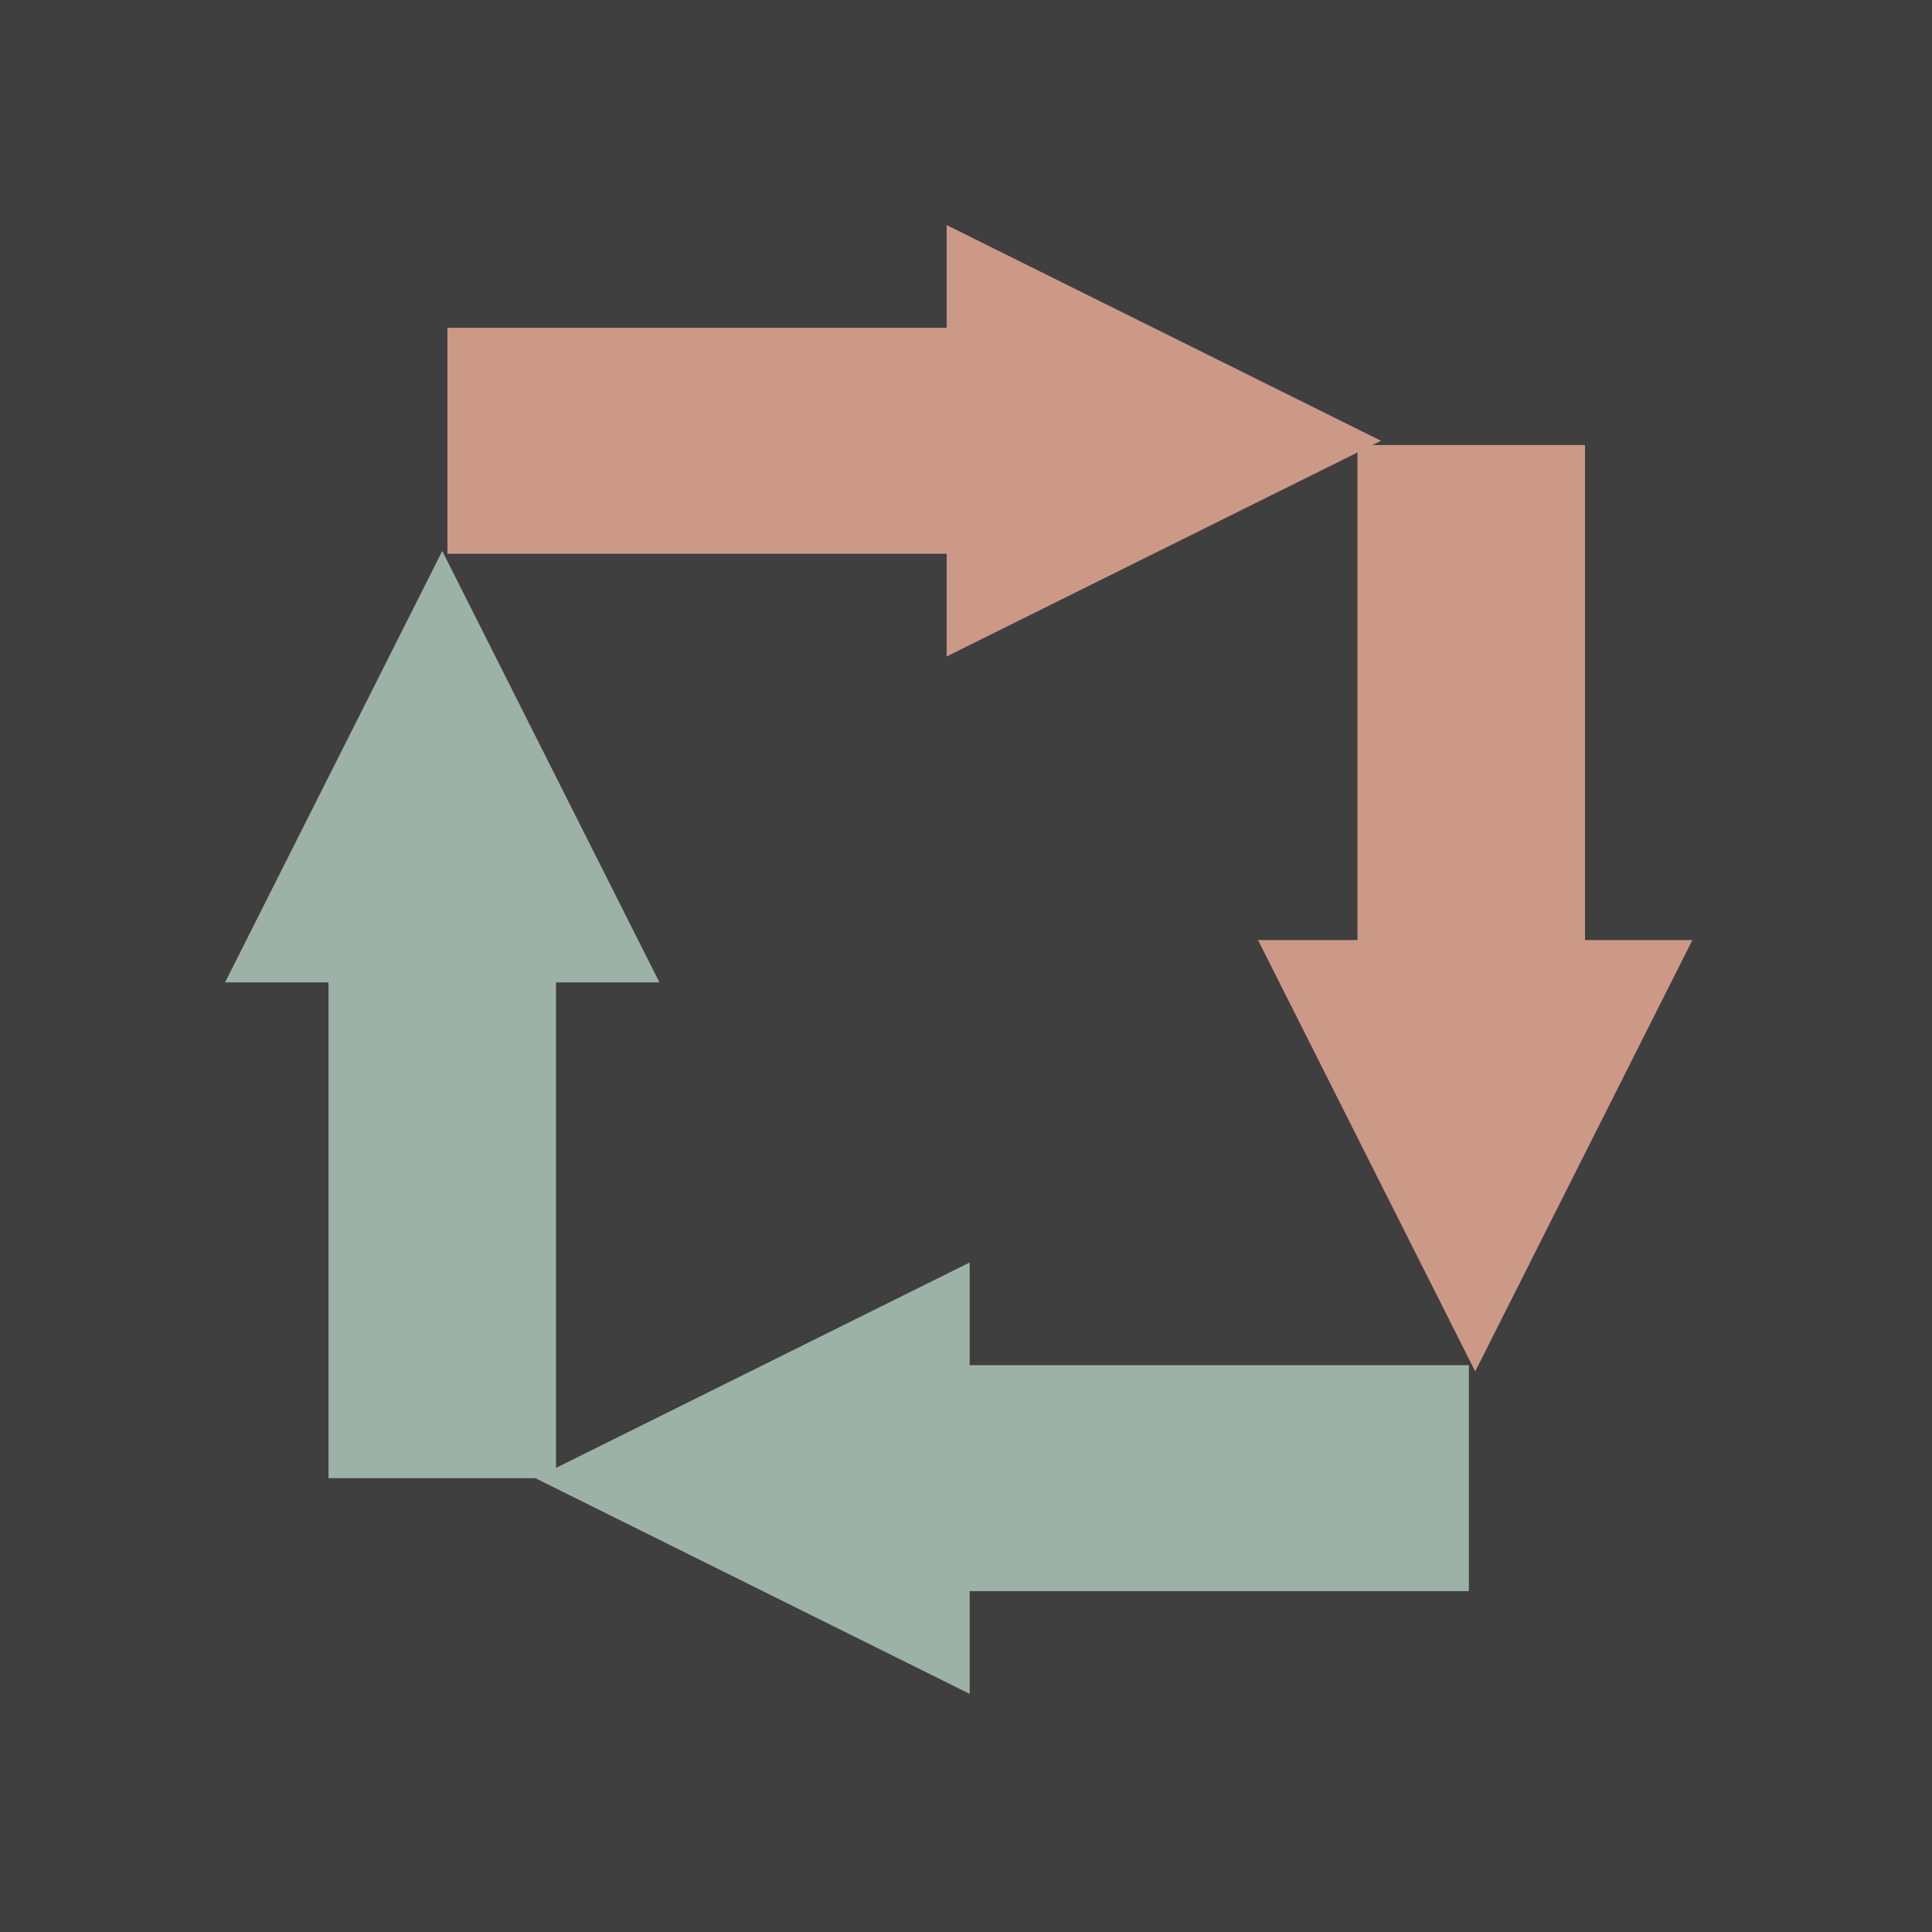
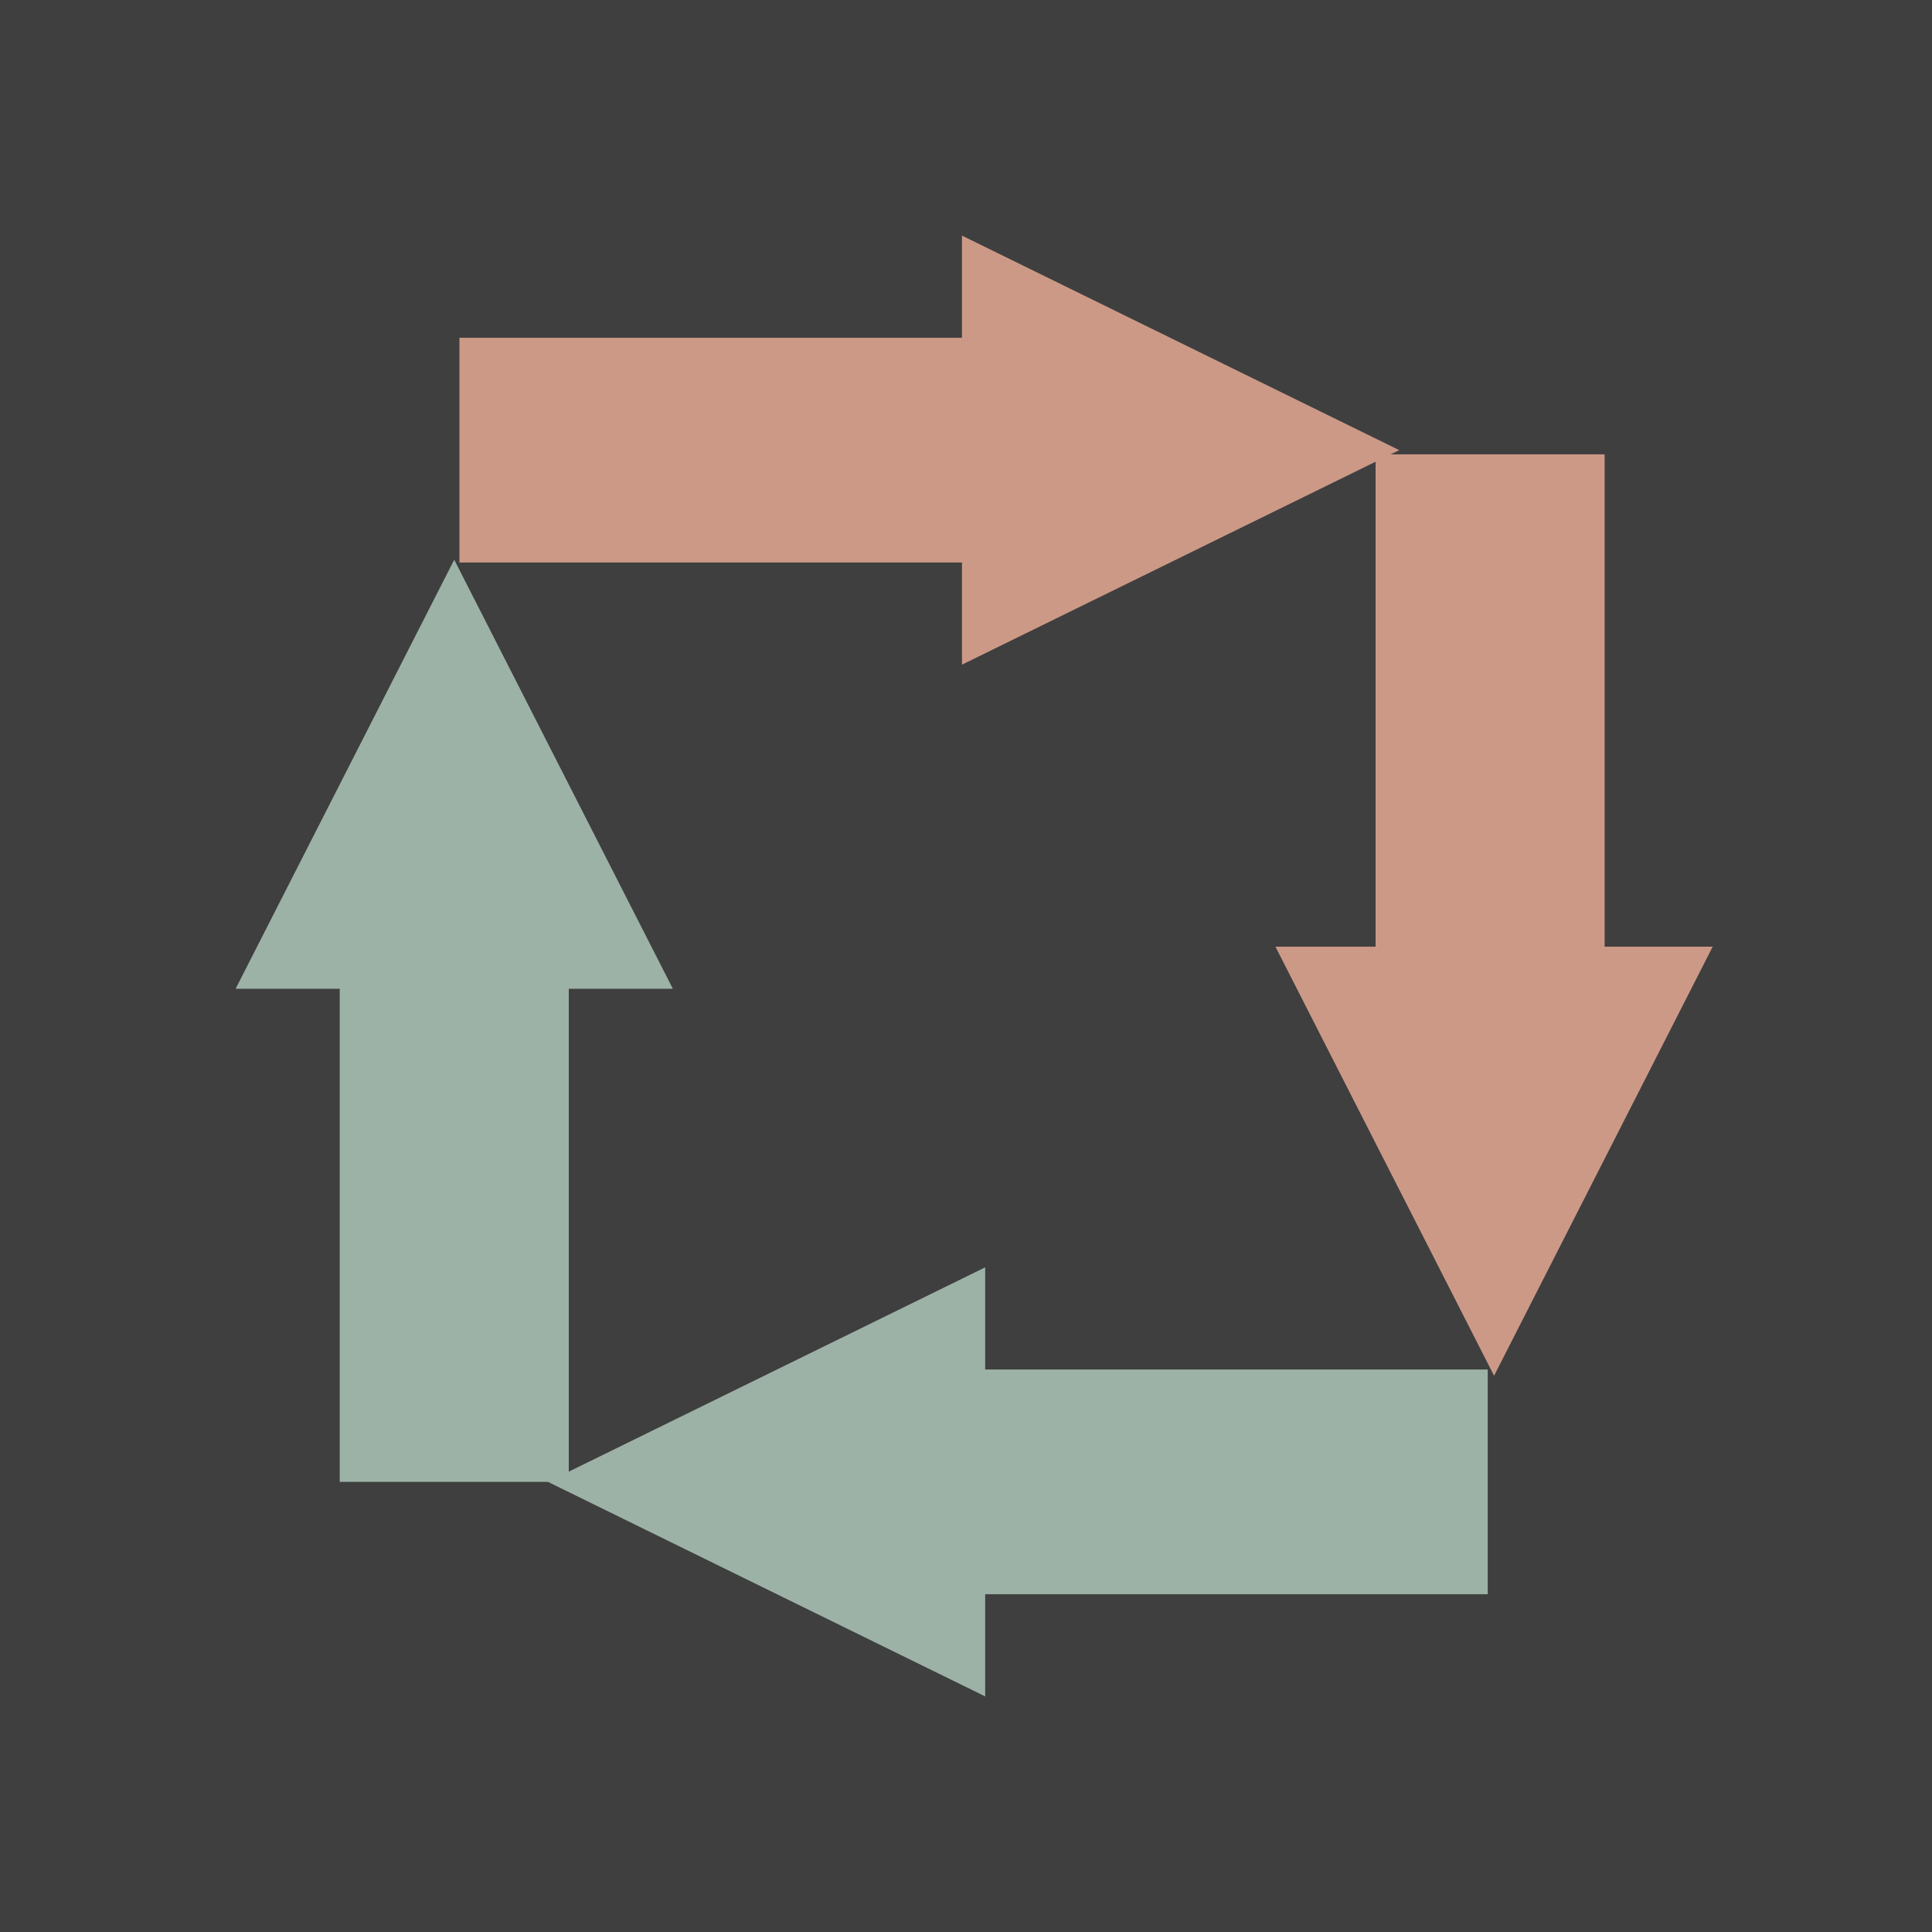
- <svg xmlns="http://www.w3.org/2000/svg" width="103px" height="103px" viewBox="0 0 103 103" version="1.1">
+ <svg xmlns="http://www.w3.org/2000/svg" width="82px" height="82px" viewBox="0 0 82 82" version="1.1">
  <defs />
  <g id="Page-1" stroke="none" stroke-width="1" fill="none" fill-rule="evenodd">
    <g id="logo-dark-xs">
-       <rect id="Rectangle-29" fill="#3F3F3F" x="0" y="0" width="103" height="103" />
-       <g id="logo-icon" transform="translate(12, 12)">
-         <rect id="Rectangle-11" fill="#CD9987" x="11.854" y="5.476" width="27.015" height="12.047" />
-         <path d="M61.624,11.499 L38.468,22.998 L38.468,0 L61.624,11.499 L61.624,11.499 Z" id="Triangle-1" fill="#CD9987" />
-         <rect id="Rectangle-11" fill="#9DB2A7" transform="translate(52.8024, 66.80489) scale(-1, 1) translate(-52.8024, -66.80489) " x="39.295" y="60.781" width="27.015" height="12.047" />
-         <path d="M16.54,66.805 L39.696,78.304 L39.696,55.306 L16.54,66.805 L16.54,66.805 Z" id="Triangle-1" fill="#9DB2A7" />
-         <path d="M72.501,11.726 L72.501,38.557 L60.371,38.557 L60.371,11.726 L72.501,11.726 L72.501,11.726 Z" id="Rectangle-11" fill="#CD9987" />
-         <path d="M66.647,61.115 L55.069,38.117 L78.225,38.117 L66.647,61.115 L66.647,61.115 Z" id="Triangle-1" fill="#CD9987" />
-         <path d="M5.513,39.973 L5.513,66.805 L17.643,66.805 L17.643,39.973 L5.513,39.973 L5.513,39.973 Z" id="Rectangle-11" fill="#9DB2A7" />
-         <path d="M11.578,17.375 L0,40.373 L23.156,40.373 L11.578,17.375 L11.578,17.375 Z" id="Triangle-1" fill="#9DB2A7" />
+       <rect id="Rectangle-29" fill="#3F3F3F" x="0" y="0" width="82" height="82" />
+       <g id="logo-xs" transform="translate(10, 10)">
+         <rect id="Rectangle-11" fill="#CD9987" x="9.5" y="4.336" width="21.651" height="9.538" />
+         <path d="M49.387,9.105 L30.829,18.21 L30.829,0 L49.387,9.105 L49.387,9.105 Z" id="Triangle-1" fill="#CD9987" />
+         <rect id="Rectangle-11" fill="#9DB2A7" transform="translate(42.31771, 52.89511) scale(-1, 1) translate(-42.31771, -52.89511) " x="31.492" y="48.126" width="21.651" height="9.538" />
+         <path d="M13.256,52.895 L31.814,62 L31.814,43.79 L13.256,52.895 L13.256,52.895 Z" id="Triangle-1" fill="#9DB2A7" />
+         <path d="M58.105,9.284 L58.105,30.529 L48.384,30.529 L48.384,9.284 L58.105,9.284 L58.105,9.284 Z" id="Rectangle-11" fill="#CD9987" />
+         <path d="M53.413,48.39 L44.134,30.18 L62.692,30.18 L53.413,48.39 L53.413,48.39 Z" id="Triangle-1" fill="#CD9987" />
+         <path d="M4.419,31.65 L4.419,52.895 L14.14,52.895 L14.14,31.65 L4.419,31.65 L4.419,31.65 Z" id="Rectangle-11" fill="#9DB2A7" />
+         <path d="M9.279,13.757 L0,31.967 L18.558,31.967 L9.279,13.757 L9.279,13.757 Z" id="Triangle-1" fill="#9DB2A7" />
      </g>
    </g>
  </g>
</svg>
